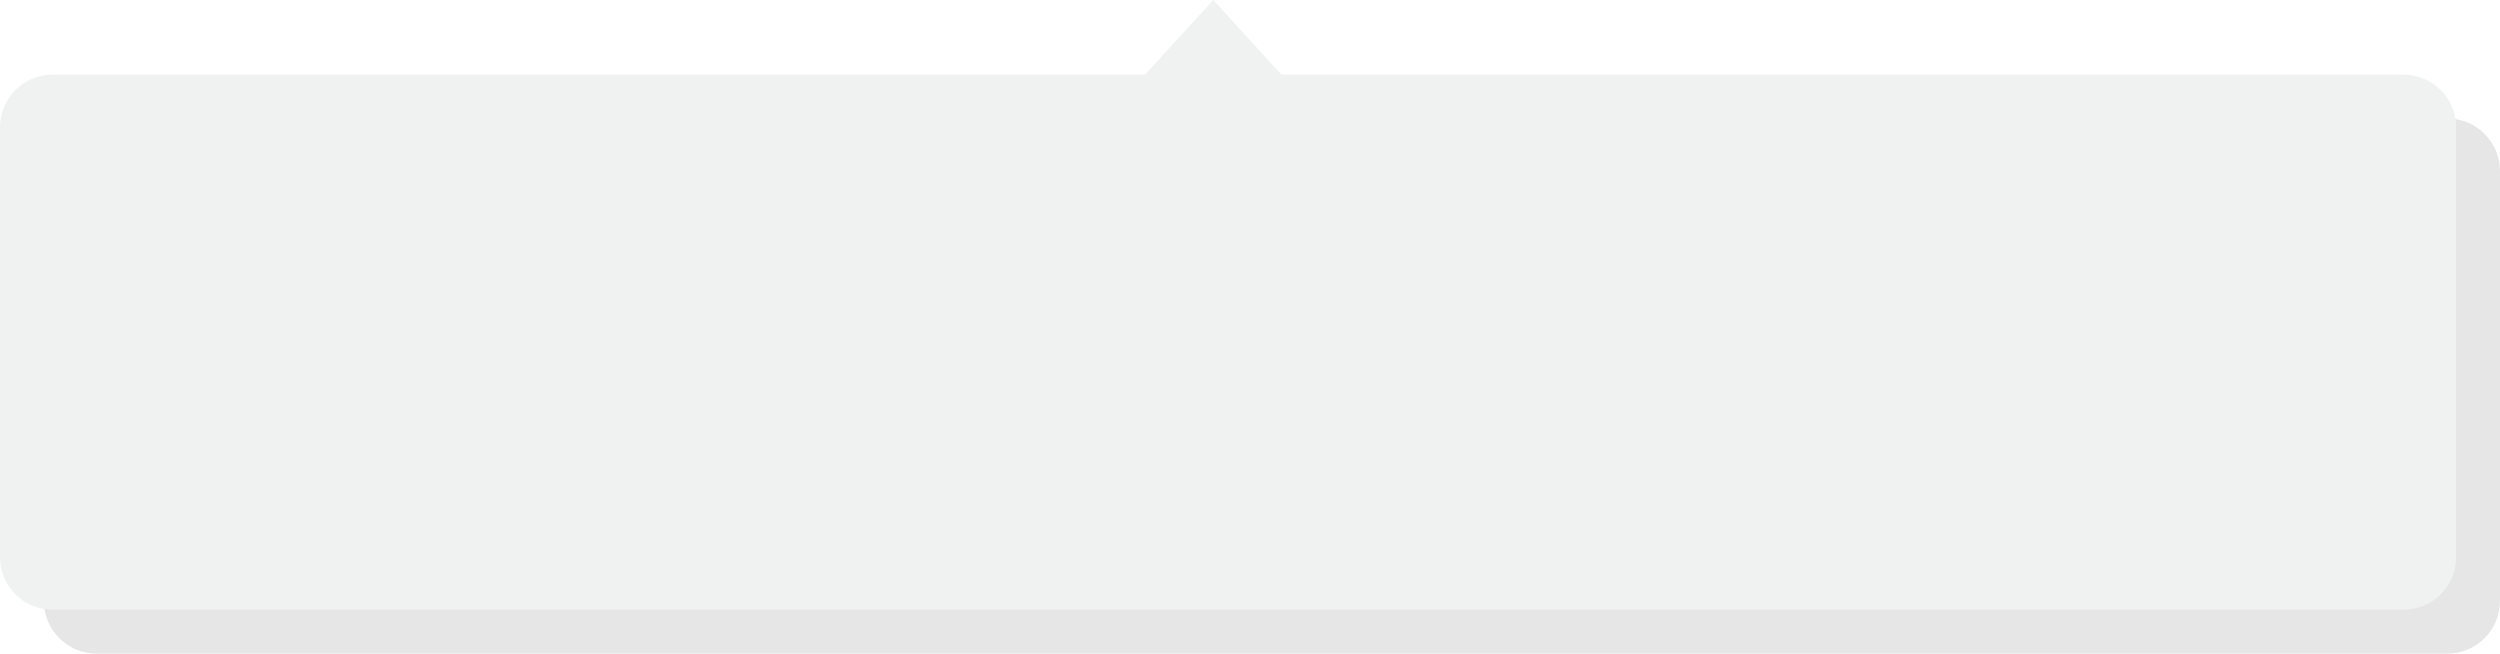
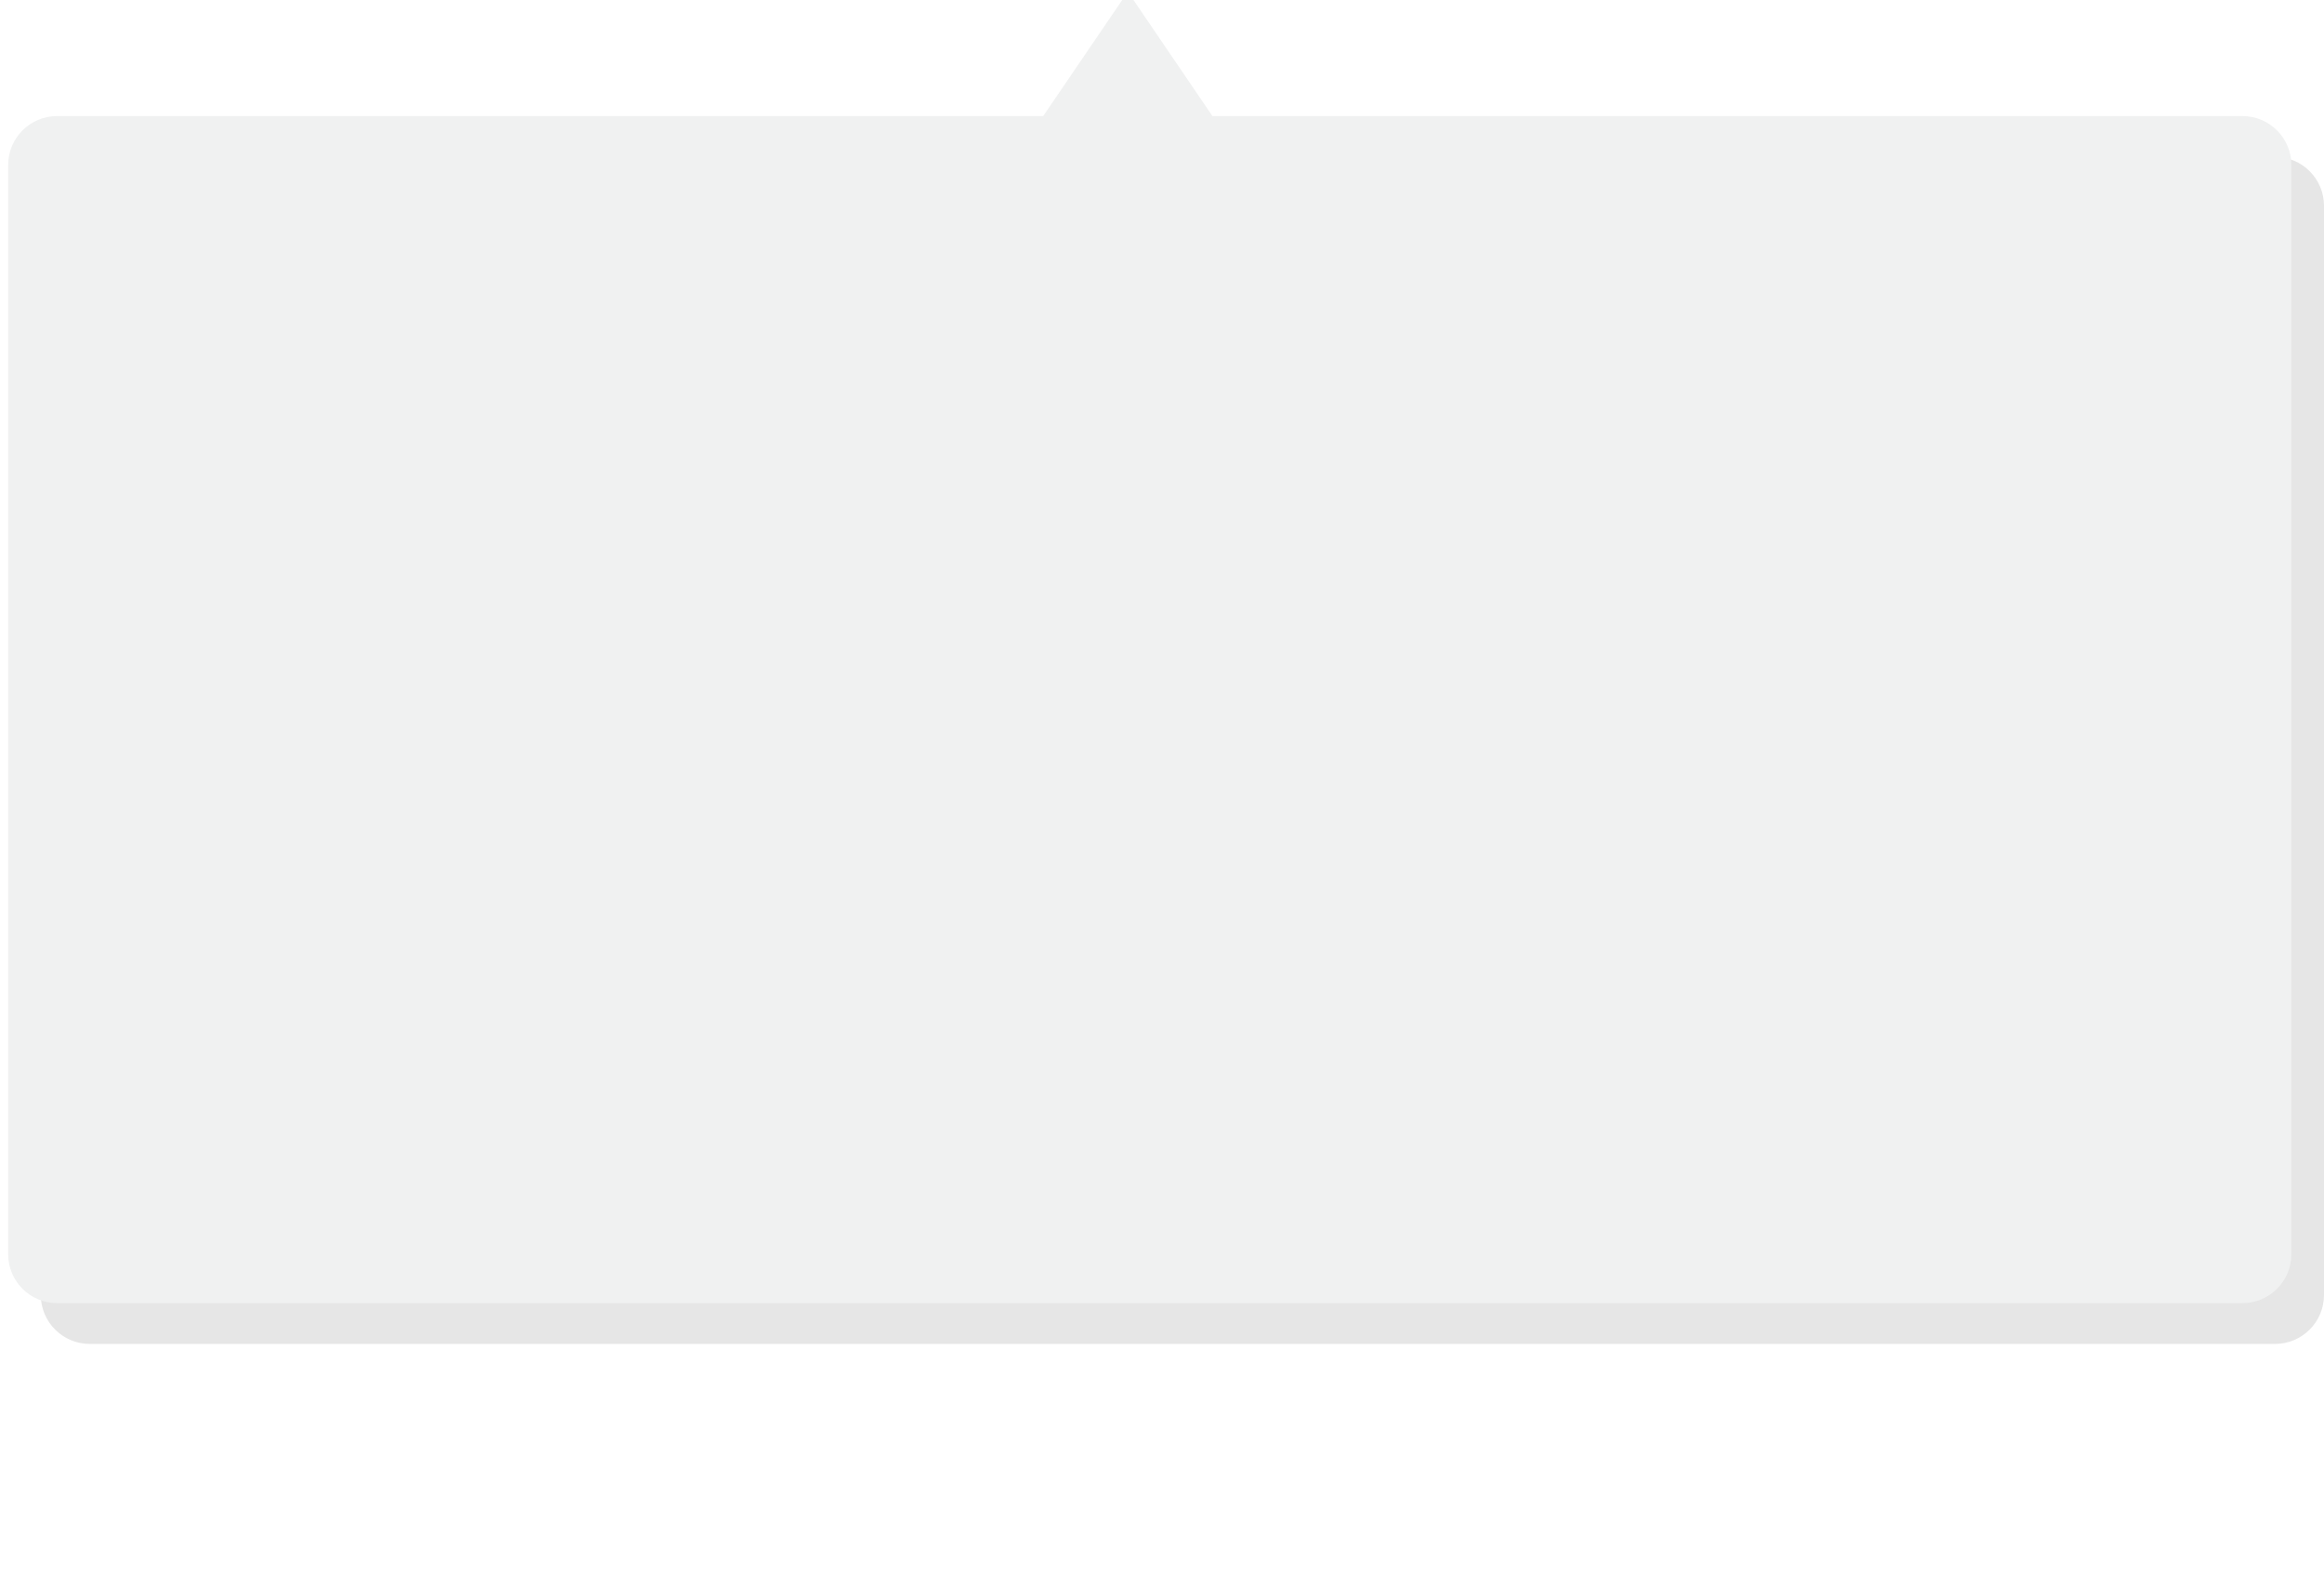
- <svg xmlns="http://www.w3.org/2000/svg" id="Capa_1" data-name="Capa 1" viewBox="0 0 569.69 148.94">
+ <svg xmlns="http://www.w3.org/2000/svg" id="Capa_1" width="440px" height="298px" data-name="Capa 1" viewBox="0 0 569.69 148.94">
  <defs>
    <style>.cls-1{opacity:0.1;}.cls-2{fill:#f0f1f1;}</style>
  </defs>
  <g id="_Rectángulo_" data-name="&lt;Rectángulo&gt;">
    <g class="cls-1">
-       <rect x="10" y="27" width="559.69" height="121.94" rx="12" ry="12" />
+       <rect x="10" y="-80" width="559.69" height="290.94" rx="12" ry="12" />
    </g>
-     <rect class="cls-2" y="17" width="559.69" height="121.94" rx="12" ry="12" />
+     <rect x="2" class="cls-2" y="-90" width="559.69" height="290.94" rx="12" ry="12" />
  </g>
-   <polygon id="_Trazado_" data-name="&lt;Trazado&gt;" class="cls-2" points="252.49 26.25 276.47 0 276.47 0 300.44 26.25 252.49 26.25" />
+   <polygon id="_Trazado_" data-name="&lt;Trazado&gt;" class="cls-2" points="252.49 -85.25 276.47  -120.47  300.44 -85.25 252.49 -85.25" />
</svg>
